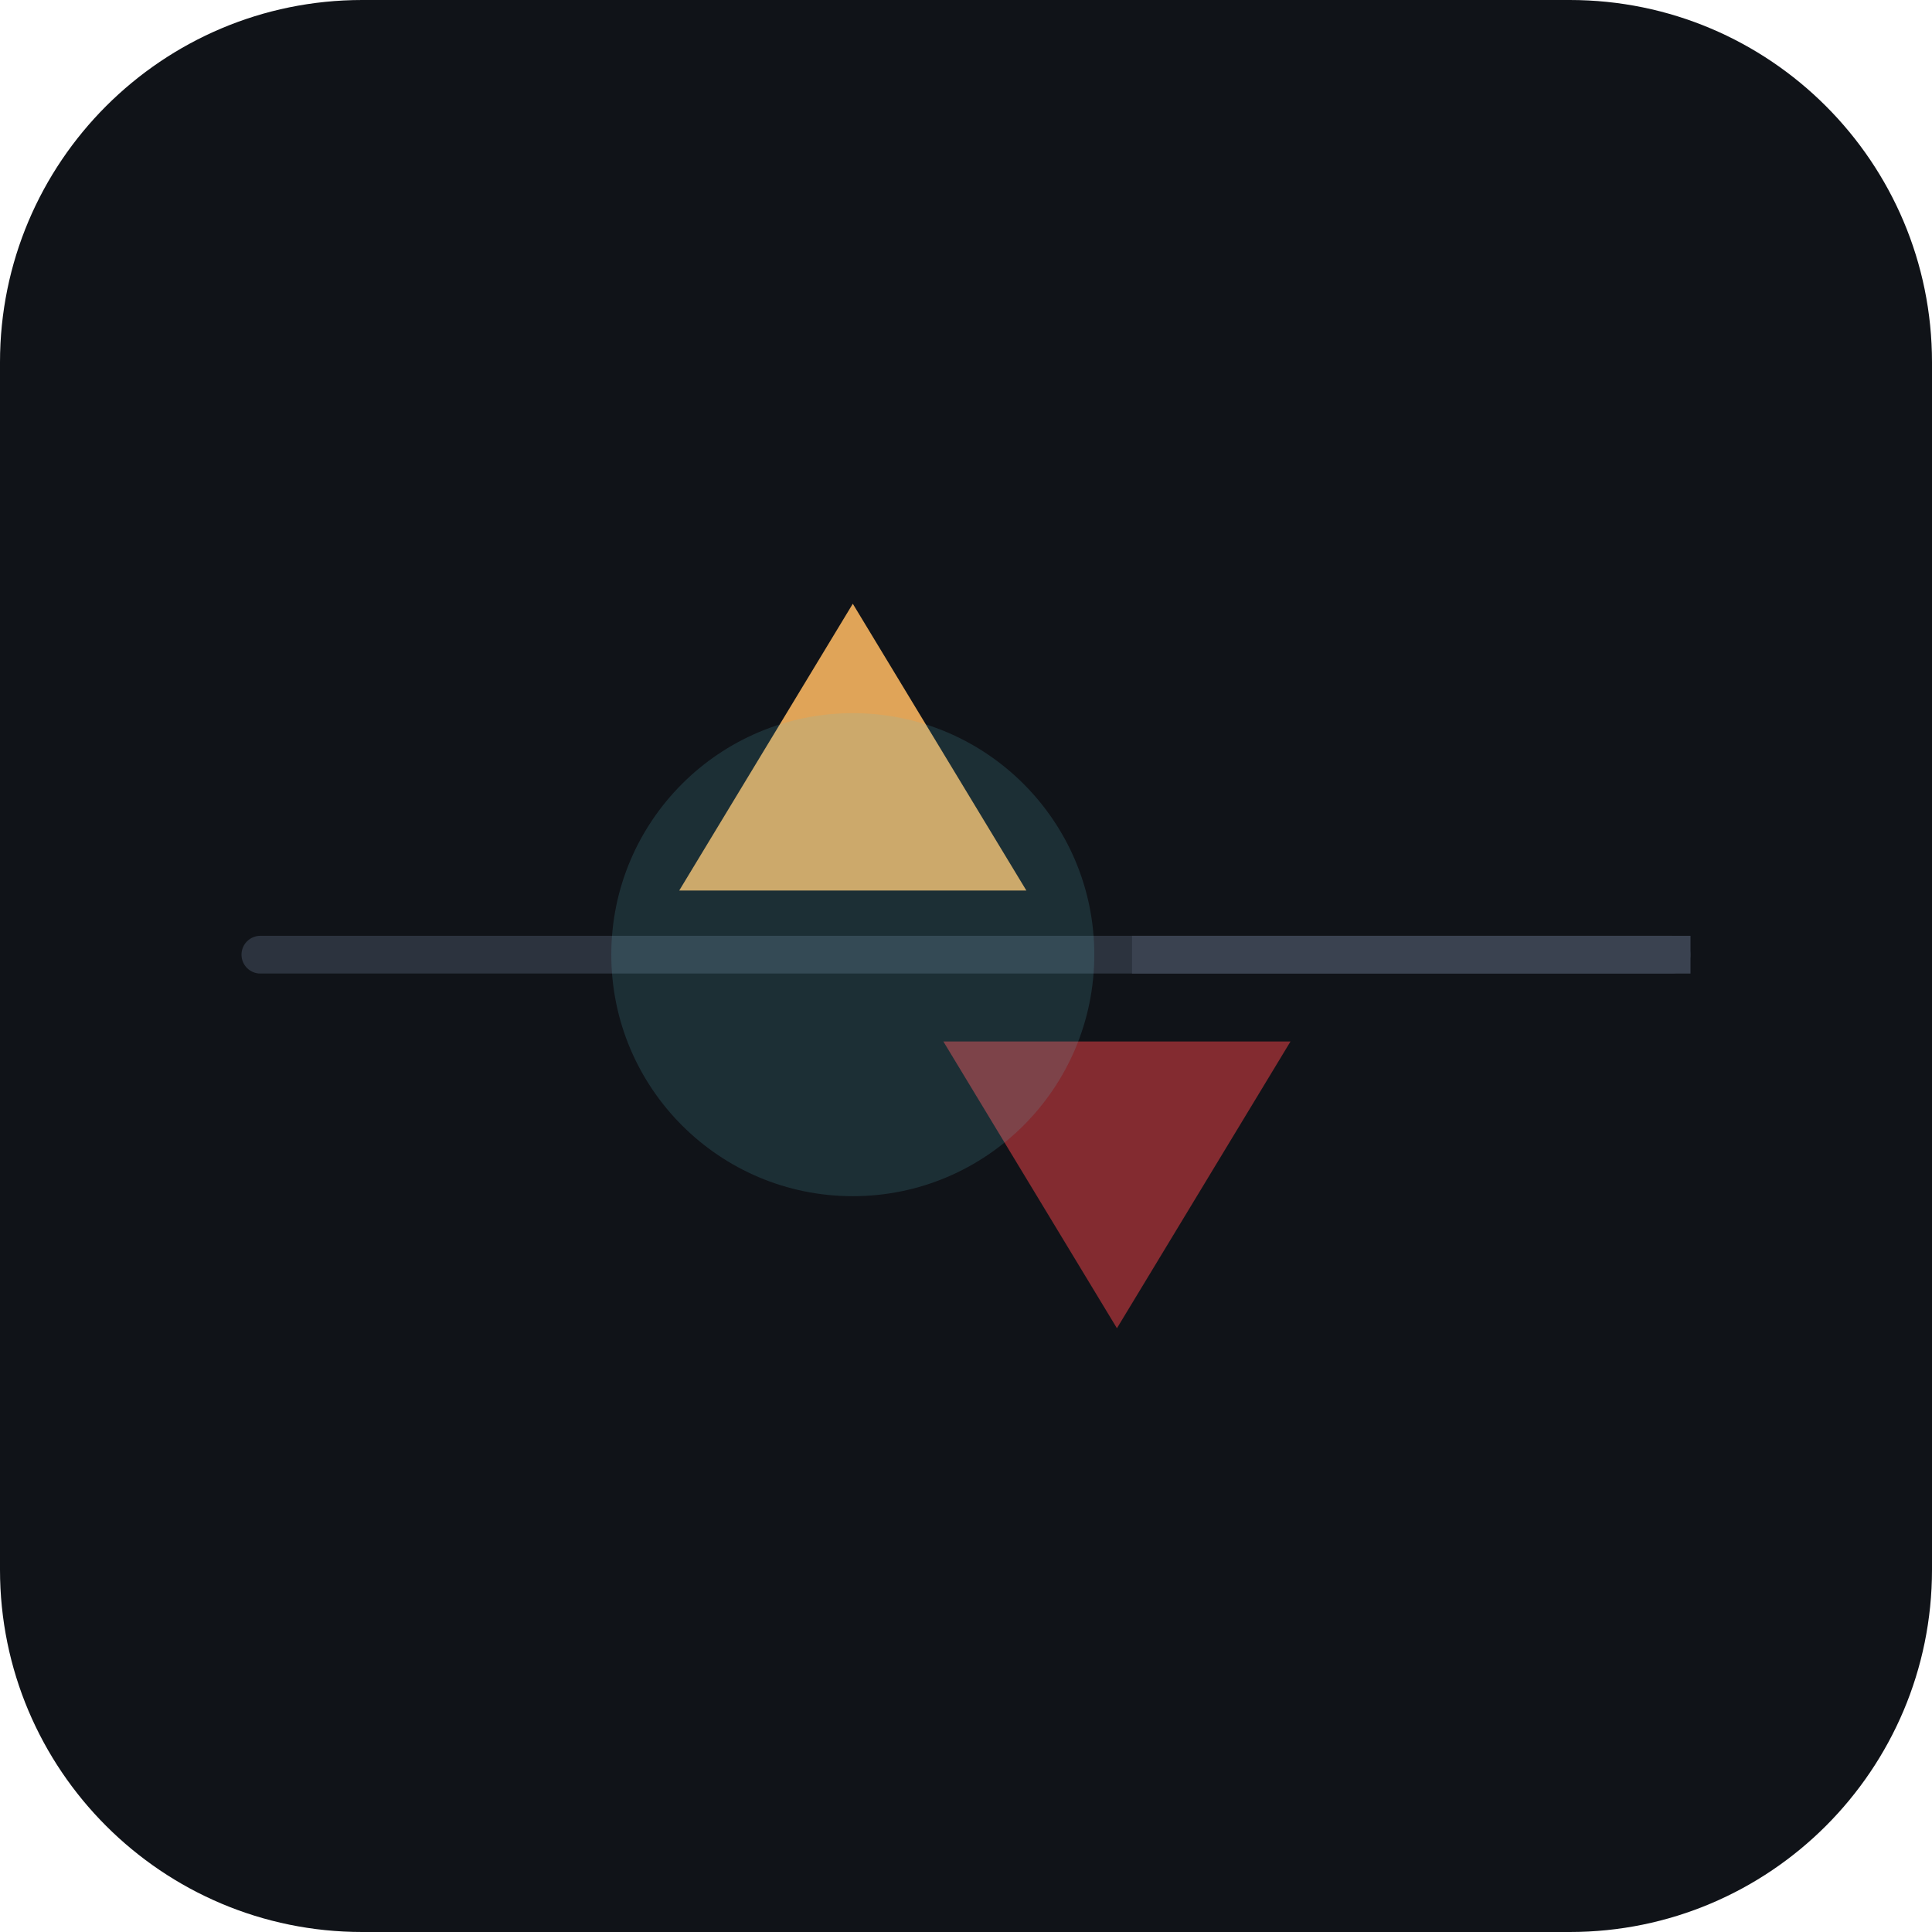
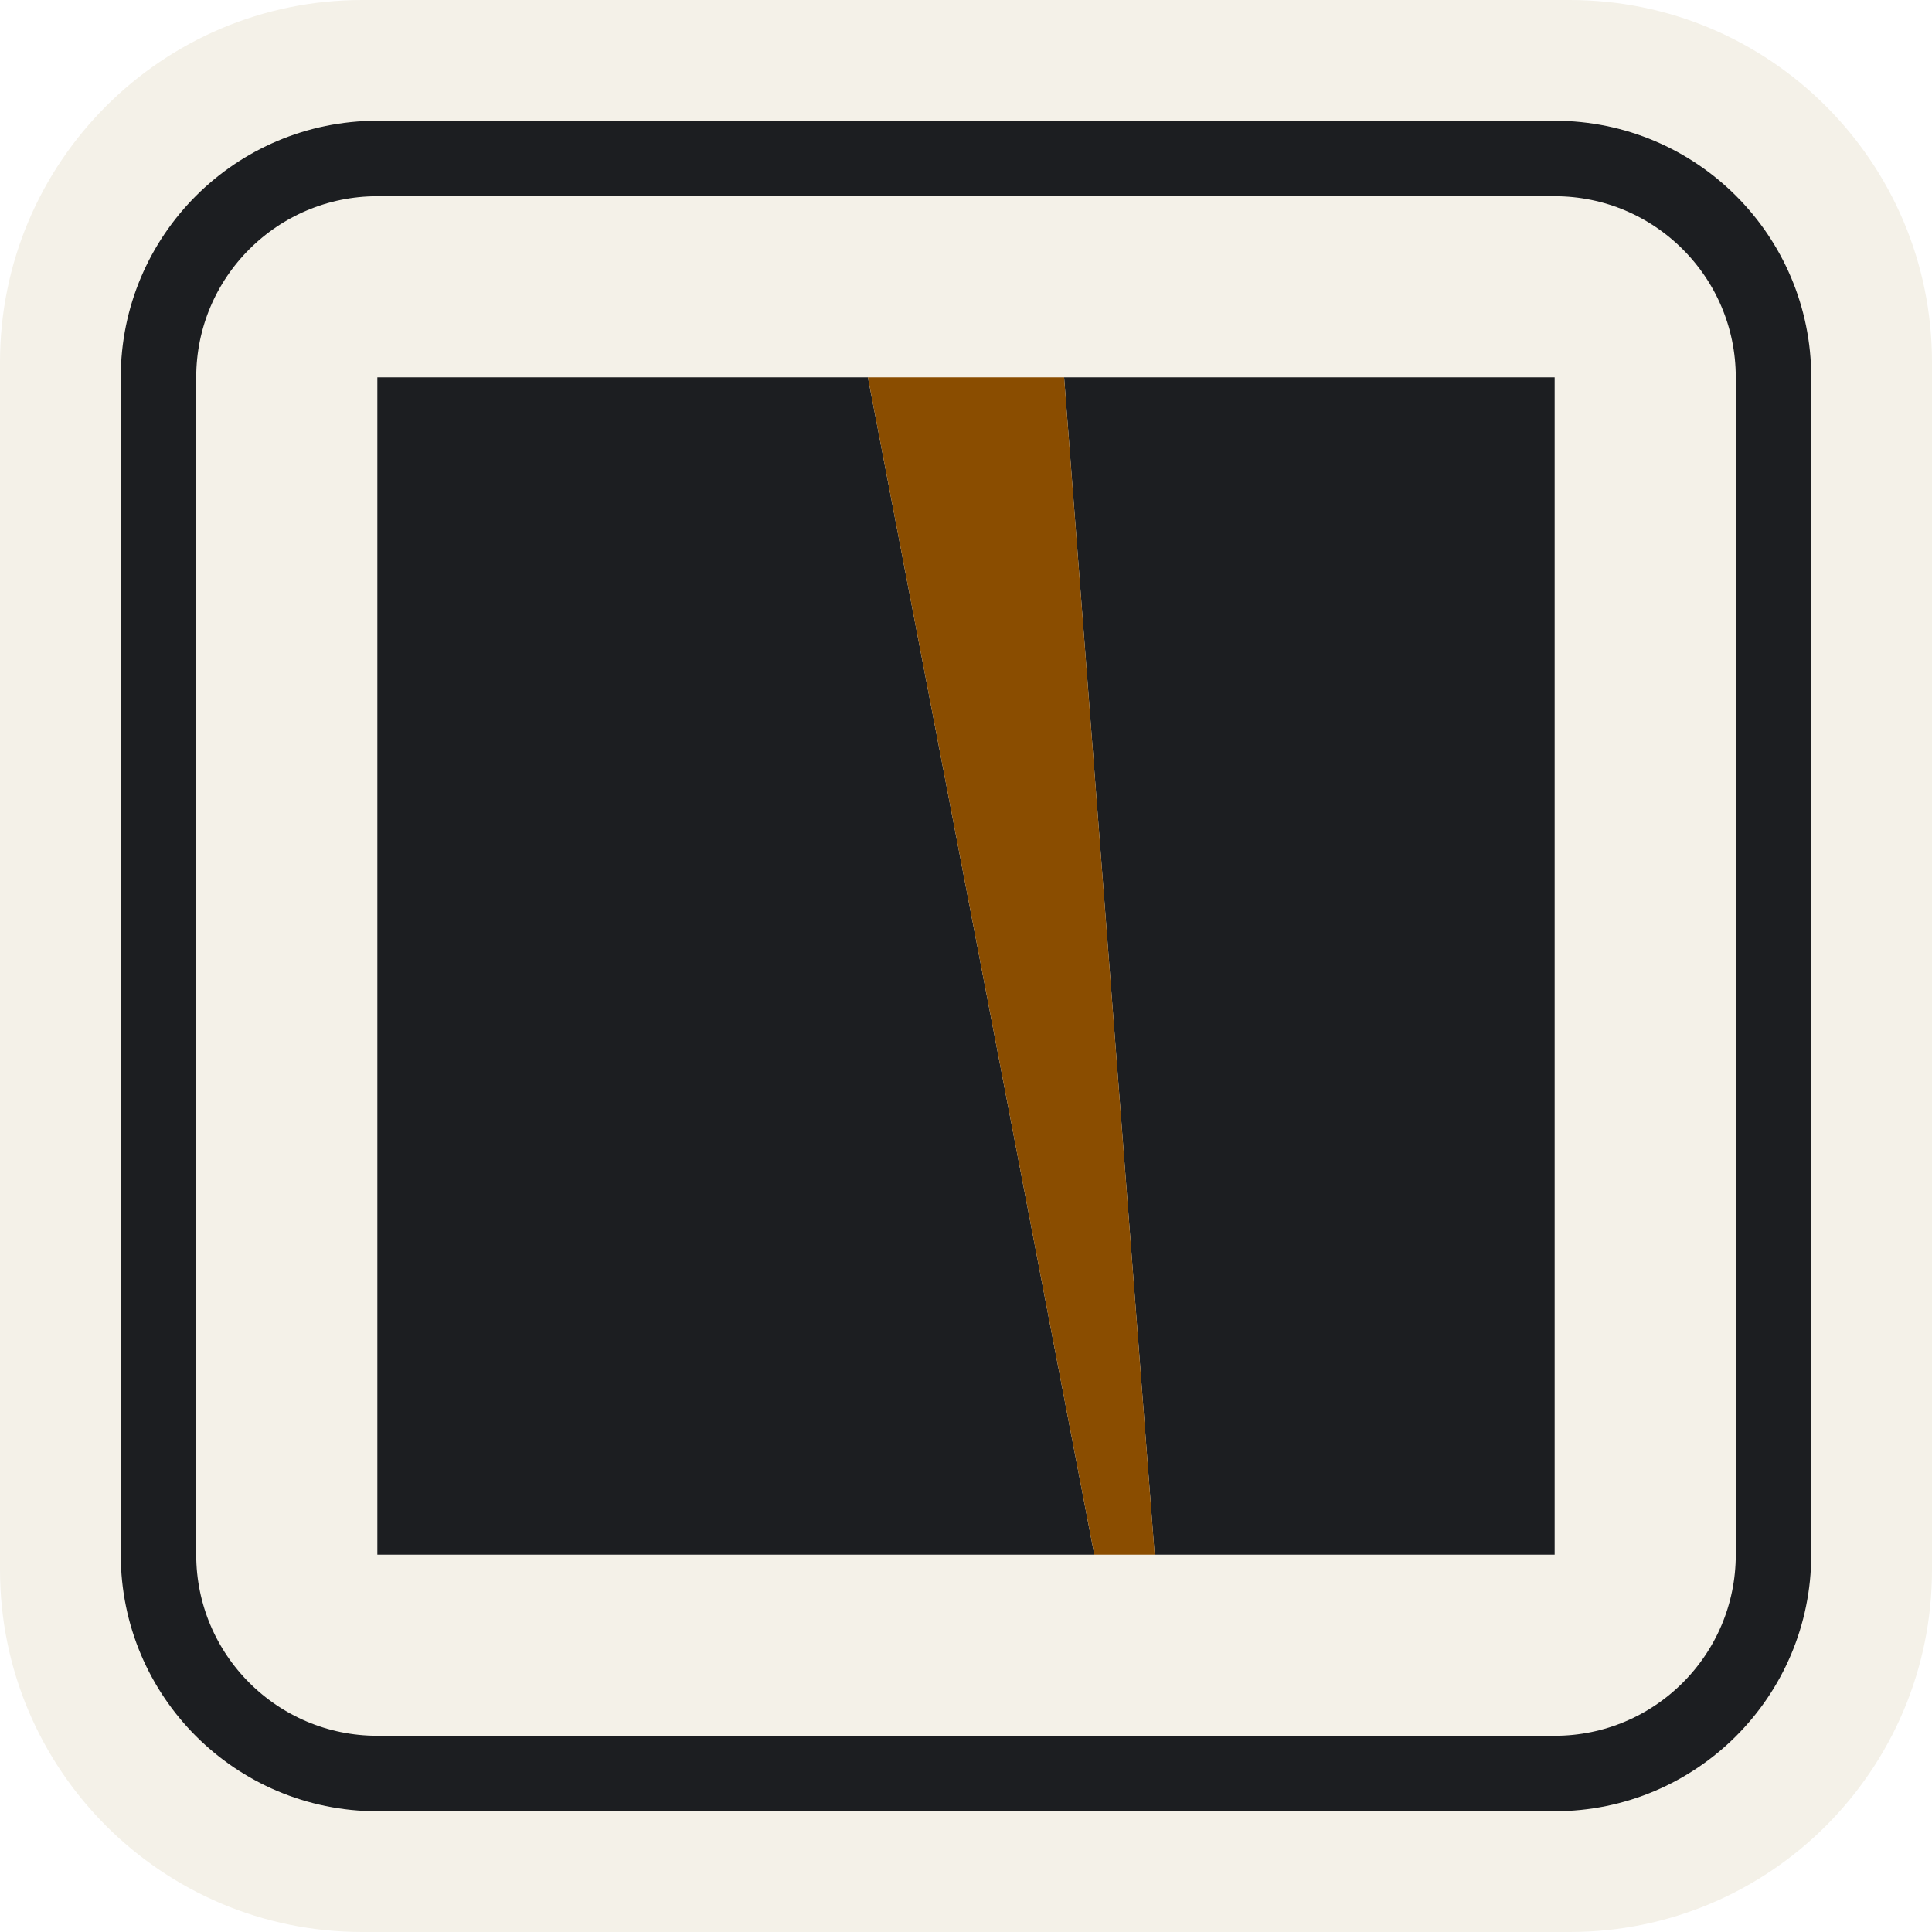
<svg xmlns="http://www.w3.org/2000/svg" viewBox="0 0 512 512">
-   <rect width="512" height="512" rx="96" fill="#101318" />
-   <rect x="64" y="248" width="384" height="10" rx="5" fill="#2c333e" />
-   <path d="M300 248h148v10h-148z" fill="#3a4250" />
-   <path d="M226 160l46 76h-92z" fill="#e0a458" />
-   <path d="M296 352l-46-76h92z" fill="#8f2d33" opacity="0.9" />
-   <circle cx="226" cy="253" r="64" fill="#5fc4d4" opacity="0.16" />
+   <rect width="512" height="512" rx="96" fill="#f4f1e8" />
+   <rect x="42" y="42" width="428" height="428" rx="58" fill="none" stroke="#1c1e21" stroke-width="20" />
+   <path d="M100 100 H 230 L 290 412 H 100 Z" fill="#1c1e21" />
+   <path d="M412 100 H 282 L 306 412 H 412 Z" fill="#1c1e21" />
+   <path d="M230 100 H 282 L 306 412 H 290 Z" fill="#8a4d00" />
</svg>
